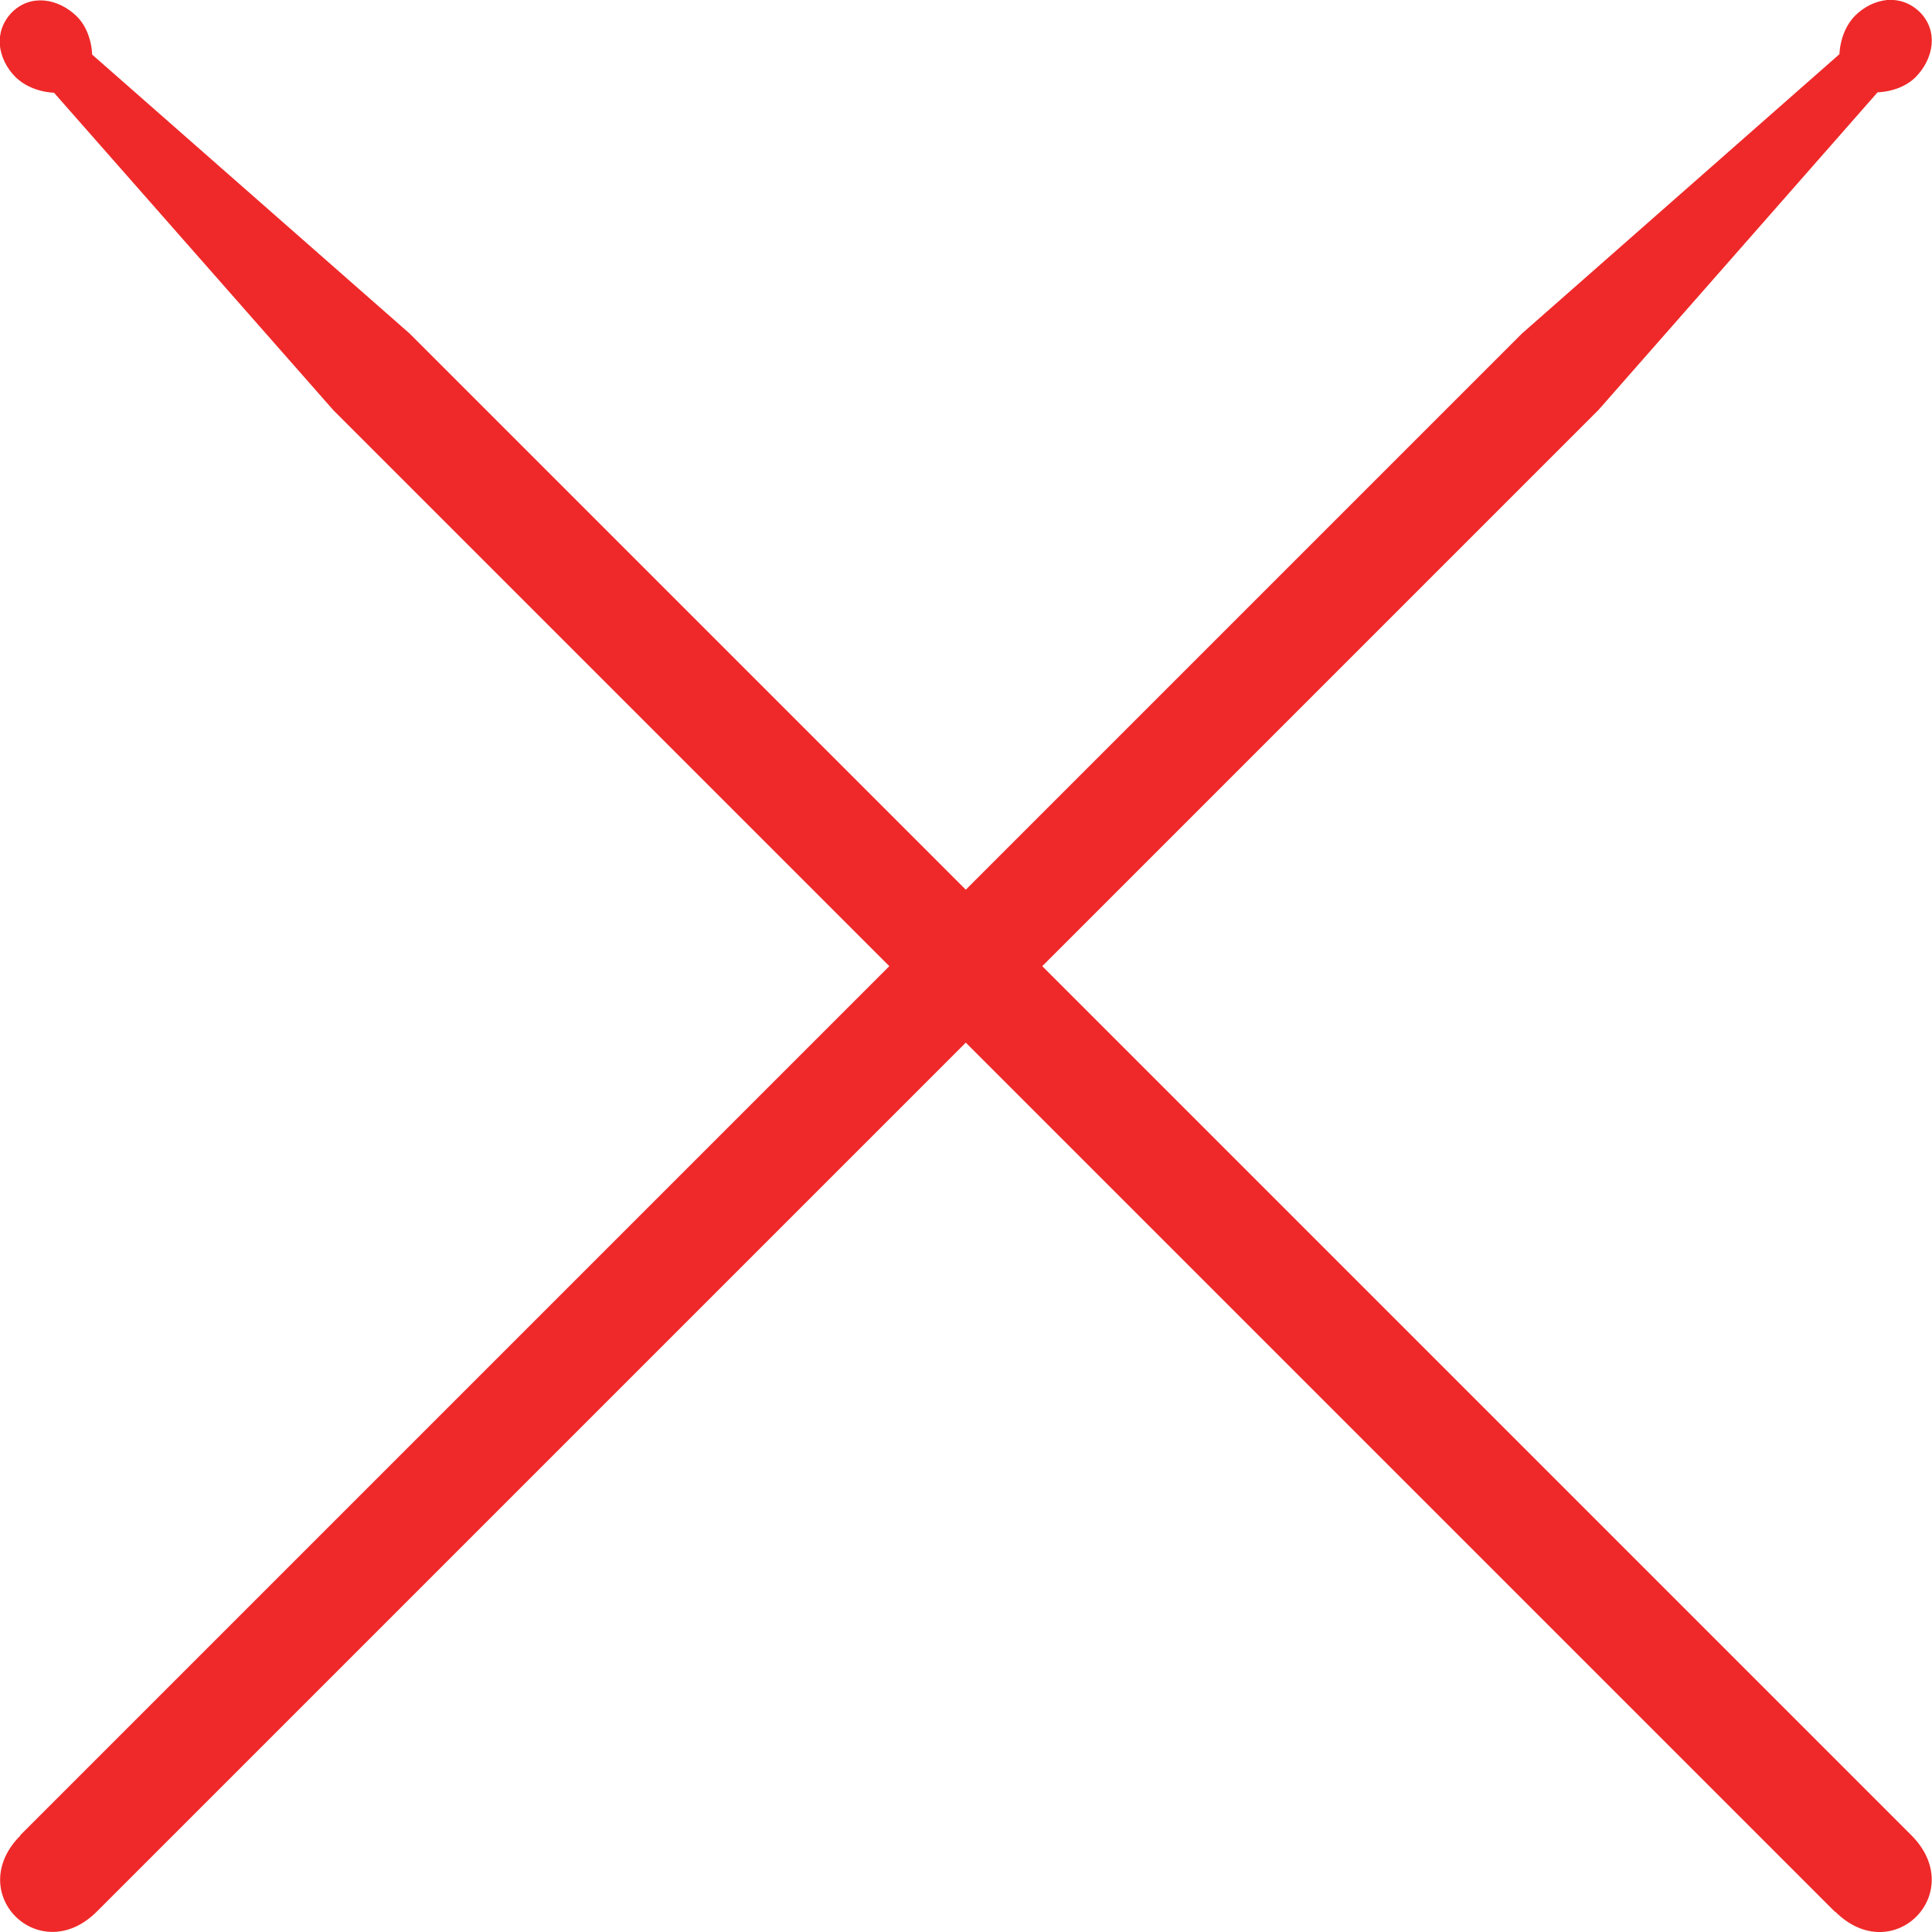
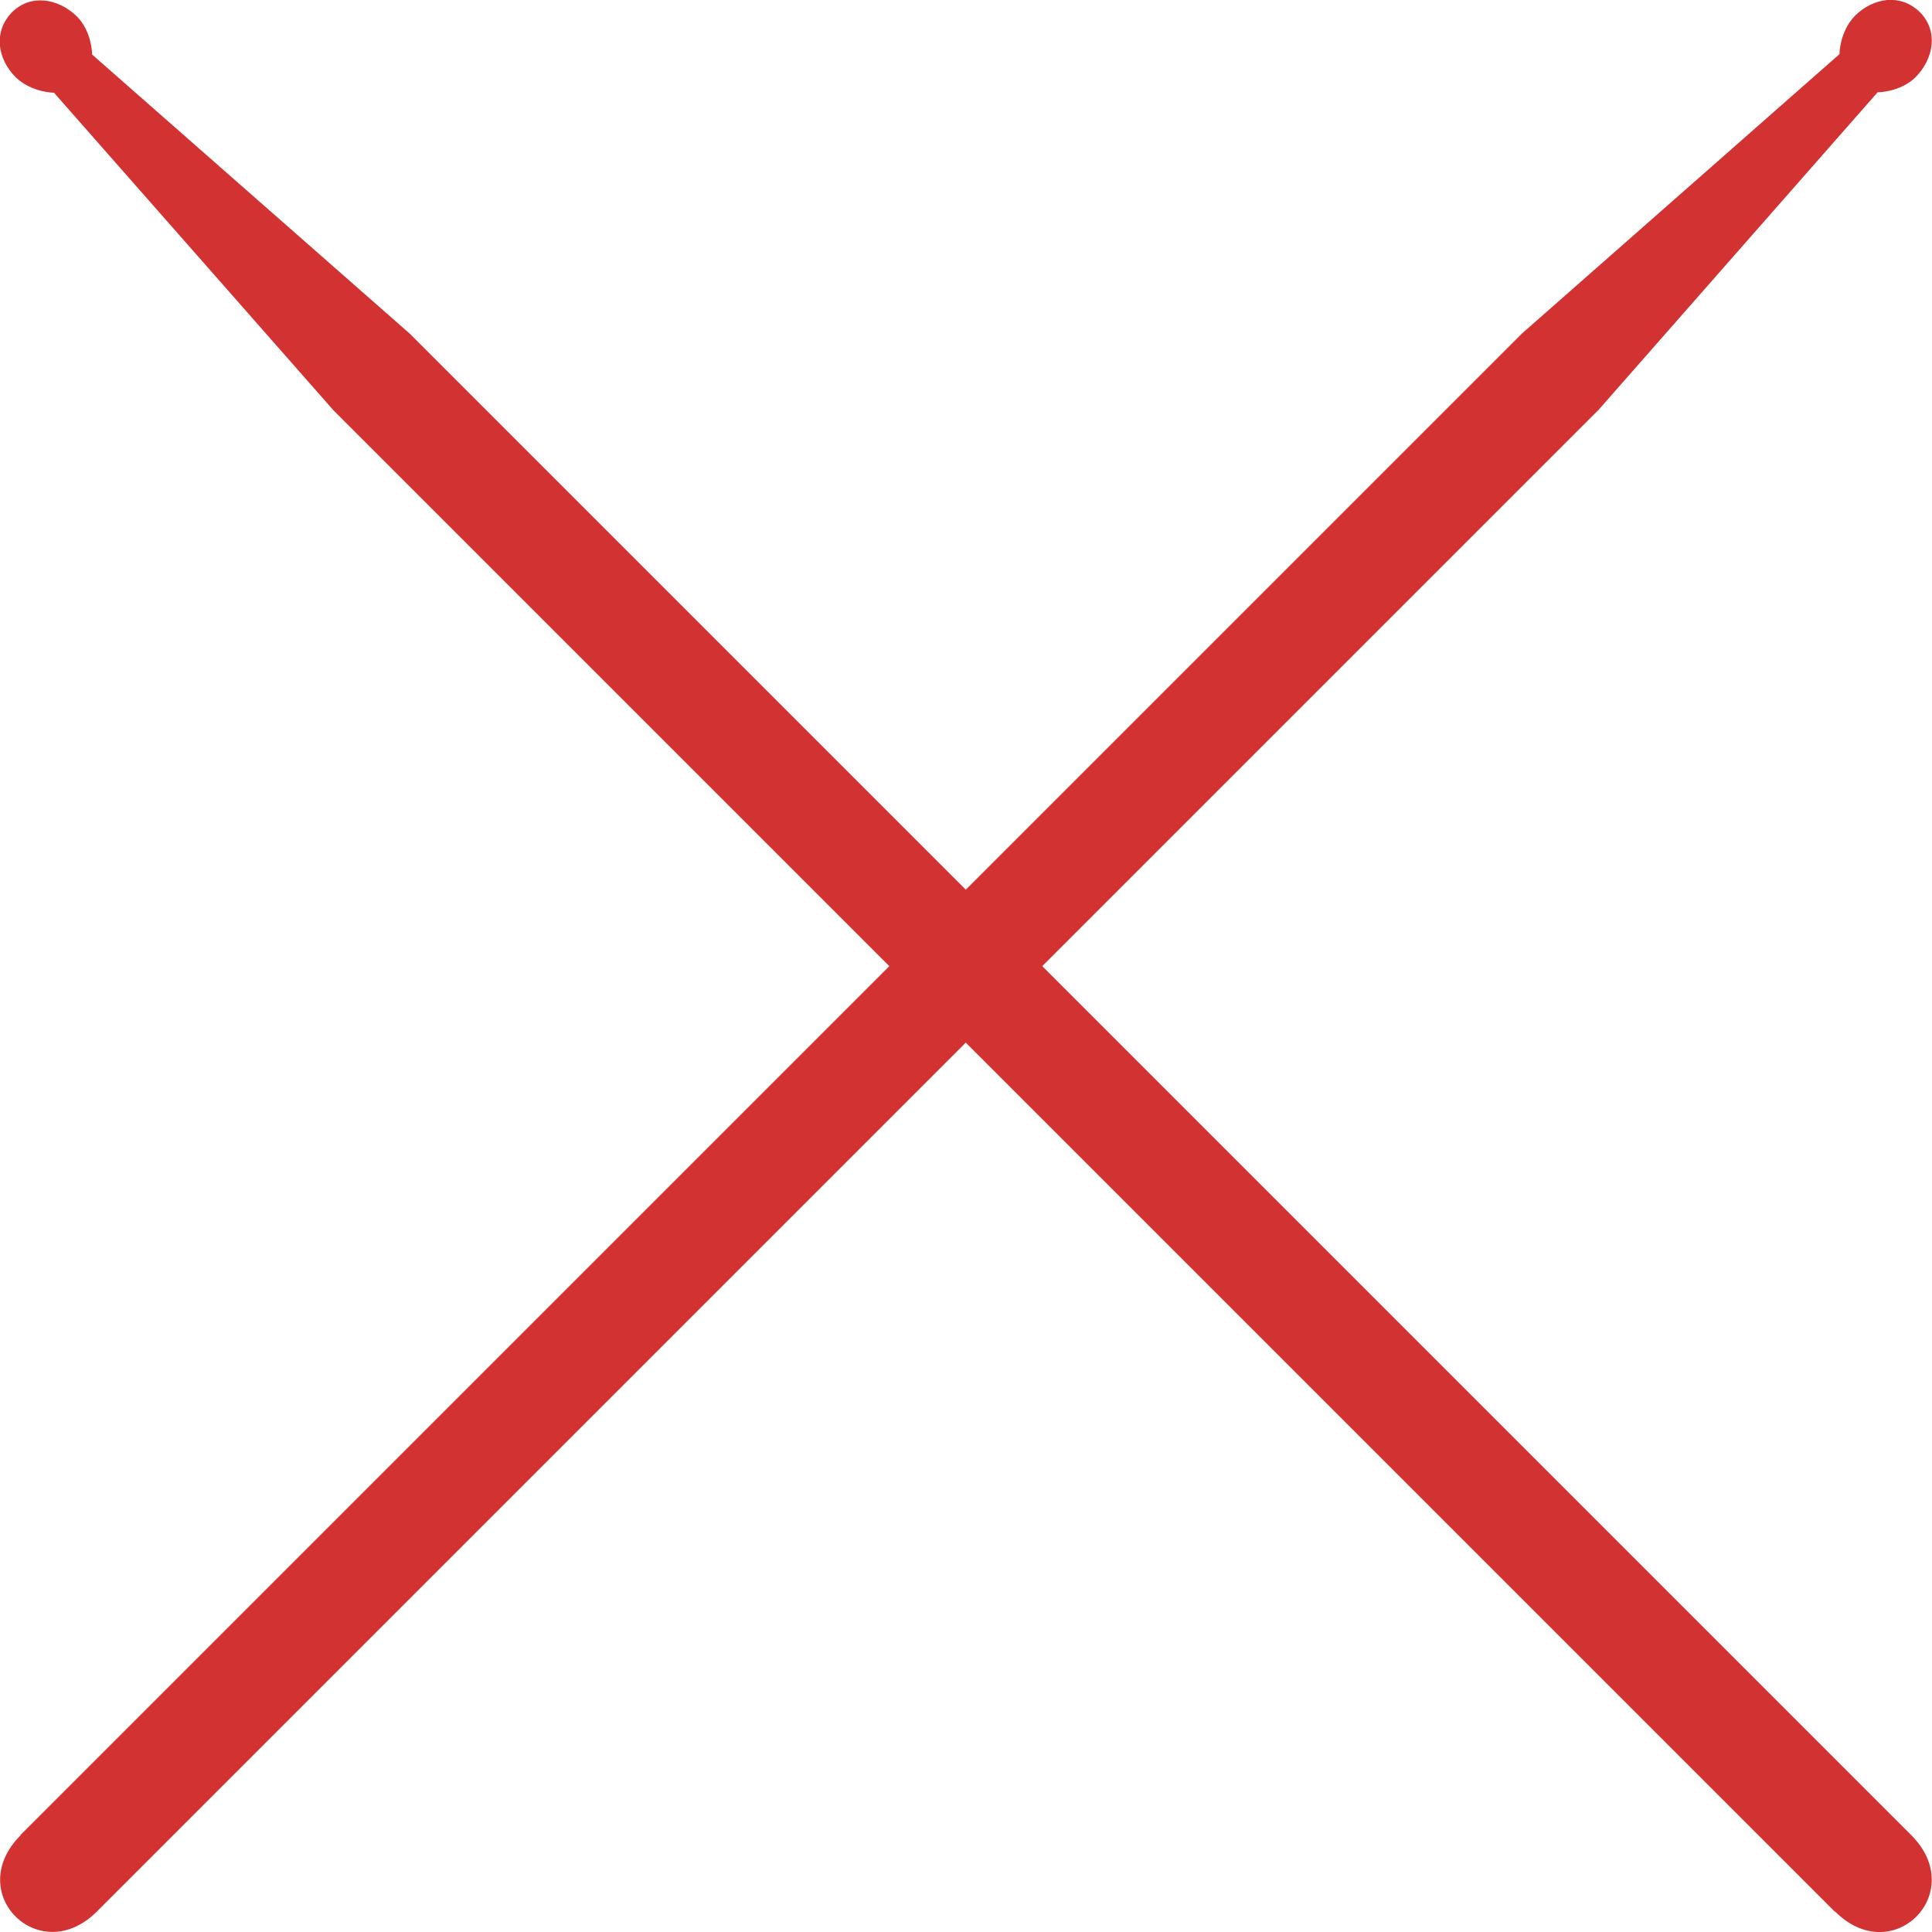
<svg xmlns="http://www.w3.org/2000/svg" width="4.813mm" height="4.813mm" viewBox="0 0 4.813 4.813" version="1.1" id="svg2144">
  <defs id="defs2138" />
  <g id="layer1" transform="translate(-10.44452,-108.6291)">
-     <path style="fill:#ef2929;fill-opacity:1;fill-rule:evenodd;stroke:none;stroke-width:0.024px;stroke-linecap:butt;stroke-linejoin:miter;stroke-opacity:1" d="m 10.496,113.201 c -0.144,0.144 0.047,0.333 0.19,0.19 1.247,-1.247 2.494,-2.494 3.741,-3.741 l 0.695,-0.791 c 0,0 0.057,0 0.095,-0.038 0.045,-0.046 0.057,-0.115 0.01,-0.162 -0.024,-0.023 -0.052,-0.032 -0.081,-0.03 v 0 c -0.029,0.003 -0.057,0.016 -0.081,0.04 -0.038,0.04 -0.038,0.095 -0.038,0.095 l -0.791,0.696 c -1.247,1.247 -2.494,2.494 -3.741,3.741 z" id="path1936-9" />
-     <path id="path2126" d="m 15.016,113.391 c 0.144,0.144 0.333,-0.047 0.19,-0.19 -1.247,-1.247 -2.494,-2.494 -3.741,-3.741 l -0.791,-0.695 c 0,0 0,-0.057 -0.038,-0.095 -0.046,-0.045 -0.115,-0.057 -0.162,-0.01 -0.023,0.024 -0.032,0.052 -0.03,0.081 v 0 c 0.003,0.029 0.016,0.057 0.04,0.081 0.04,0.038 0.095,0.038 0.095,0.038 l 0.696,0.791 c 1.247,1.247 2.494,2.494 3.741,3.741 z" style="fill:#ef2929;fill-opacity:1;fill-rule:evenodd;stroke:none;stroke-width:0.024px;stroke-linecap:butt;stroke-linejoin:miter;stroke-opacity:1" />
+     <path style="fill:#d23232;fill-opacity:1;fill-rule:evenodd;stroke:none;stroke-width:0.024px;stroke-linecap:butt;stroke-linejoin:miter;stroke-opacity:1" d="m 10.496,113.201 c -0.144,0.144 0.047,0.333 0.19,0.19 1.247,-1.247 2.494,-2.494 3.741,-3.741 l 0.695,-0.791 c 0,0 0.057,0 0.095,-0.038 0.045,-0.046 0.057,-0.115 0.01,-0.162 -0.024,-0.023 -0.052,-0.032 -0.081,-0.03 v 0 c -0.029,0.003 -0.057,0.016 -0.081,0.04 -0.038,0.04 -0.038,0.095 -0.038,0.095 l -0.791,0.696 c -1.247,1.247 -2.494,2.494 -3.741,3.741 z" id="path1936-9" />
+     <path id="path2126" d="m 15.016,113.391 c 0.144,0.144 0.333,-0.047 0.19,-0.19 -1.247,-1.247 -2.494,-2.494 -3.741,-3.741 l -0.791,-0.695 c 0,0 0,-0.057 -0.038,-0.095 -0.046,-0.045 -0.115,-0.057 -0.162,-0.01 -0.023,0.024 -0.032,0.052 -0.03,0.081 v 0 c 0.003,0.029 0.016,0.057 0.04,0.081 0.04,0.038 0.095,0.038 0.095,0.038 l 0.696,0.791 c 1.247,1.247 2.494,2.494 3.741,3.741 z" style="fill:#d23232;fill-opacity:1;fill-rule:evenodd;stroke:none;stroke-width:0.024px;stroke-linecap:butt;stroke-linejoin:miter;stroke-opacity:1" />
  </g>
</svg>
